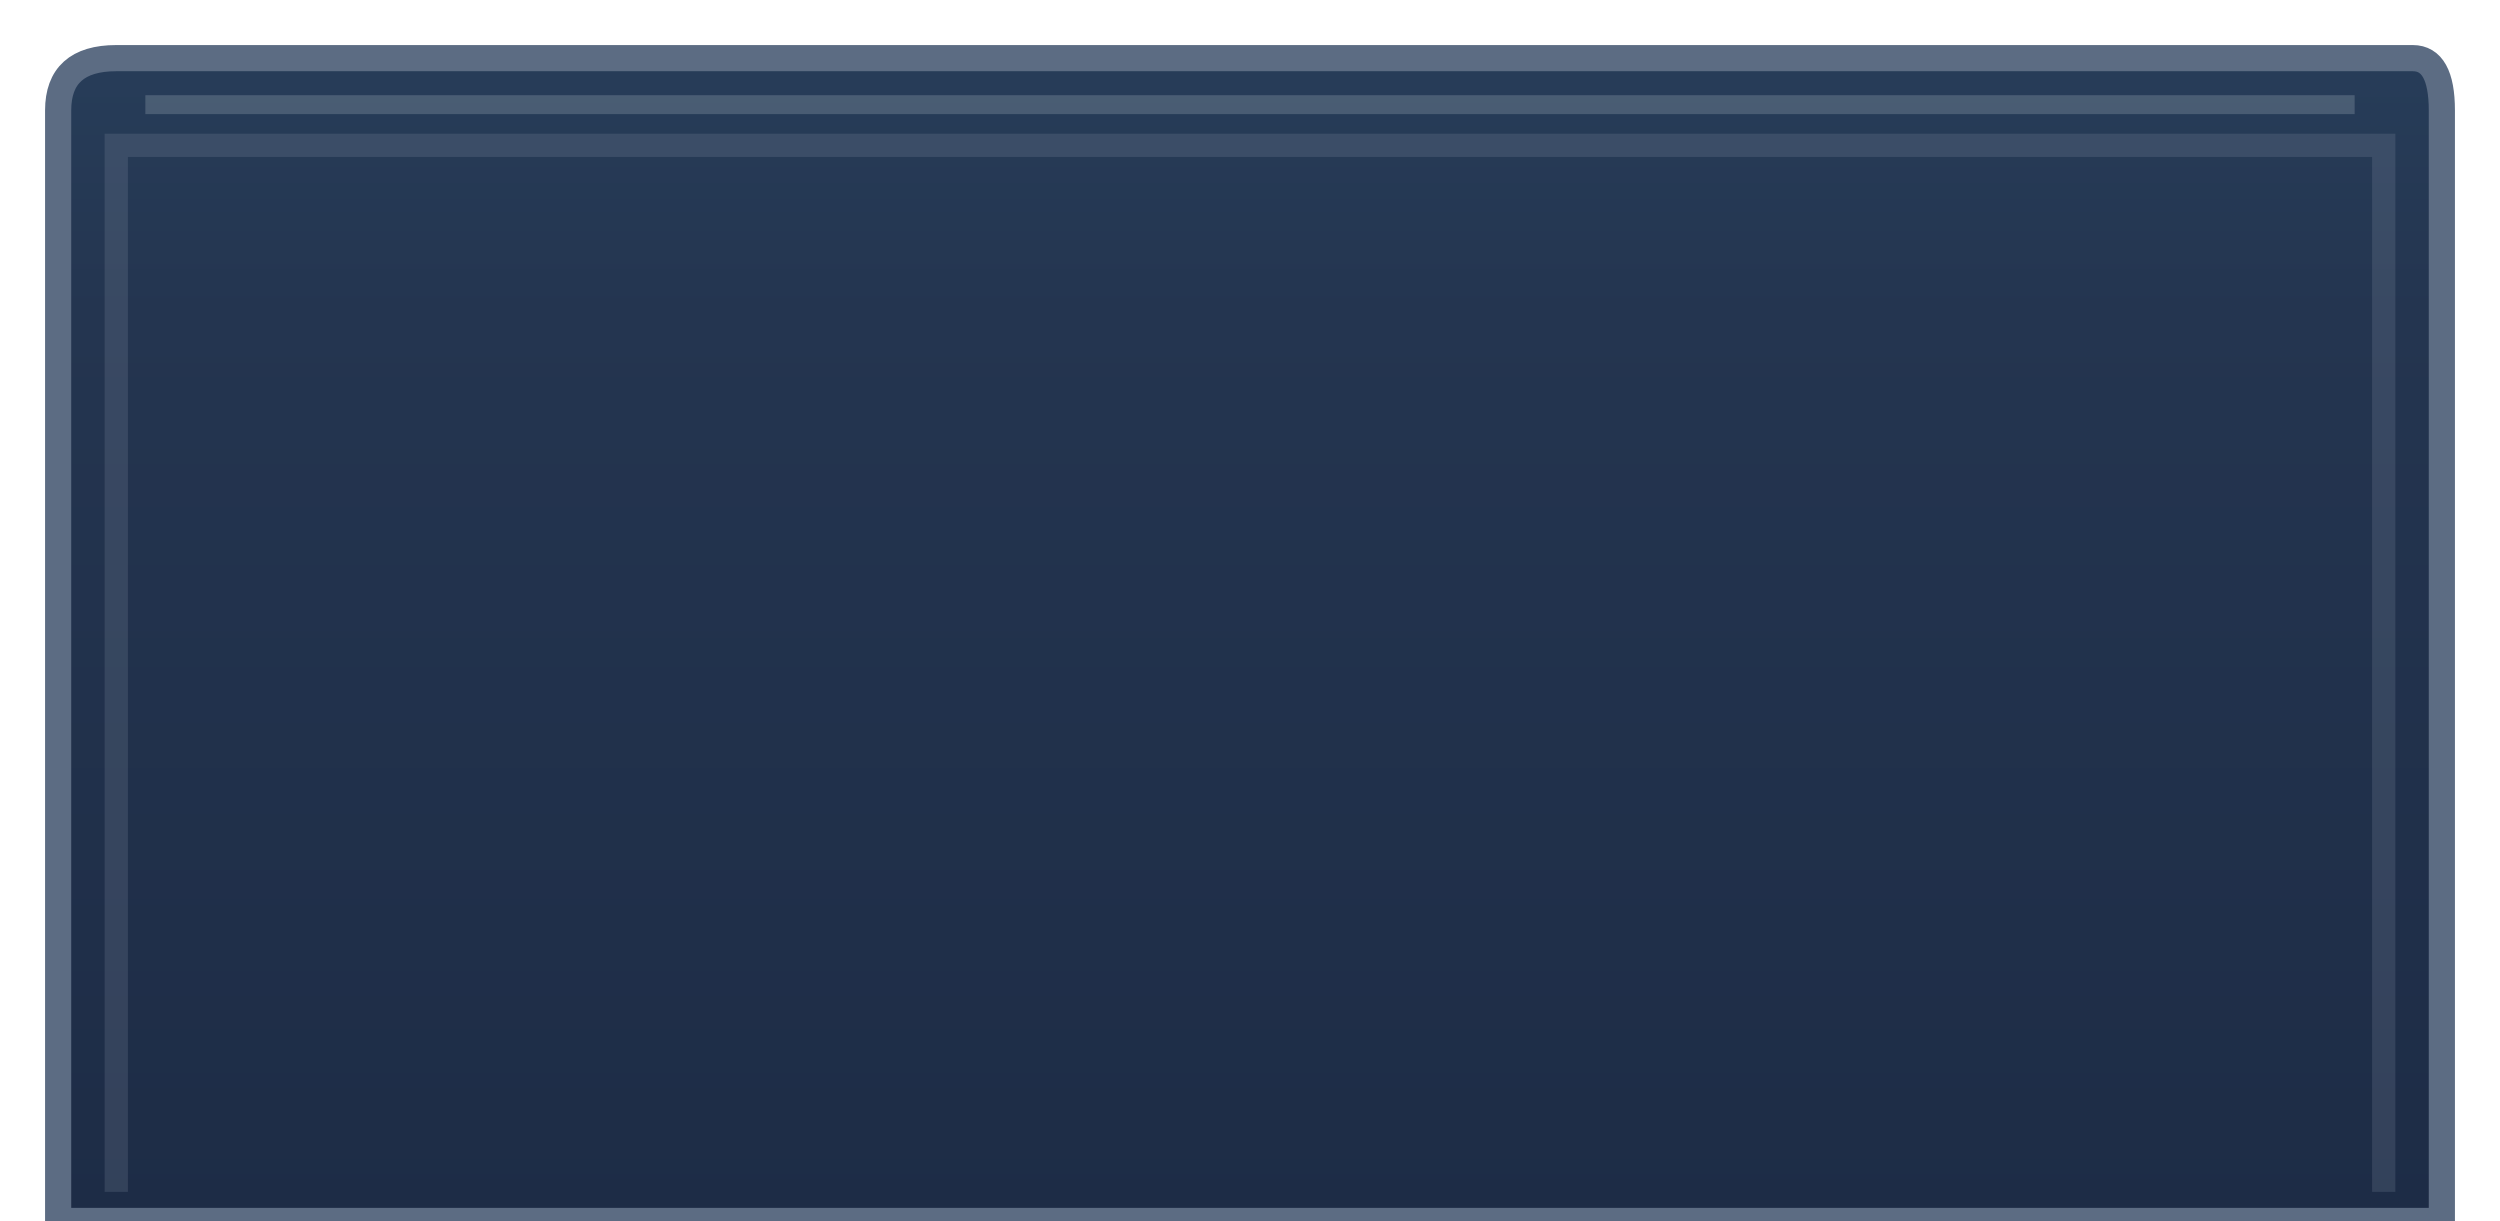
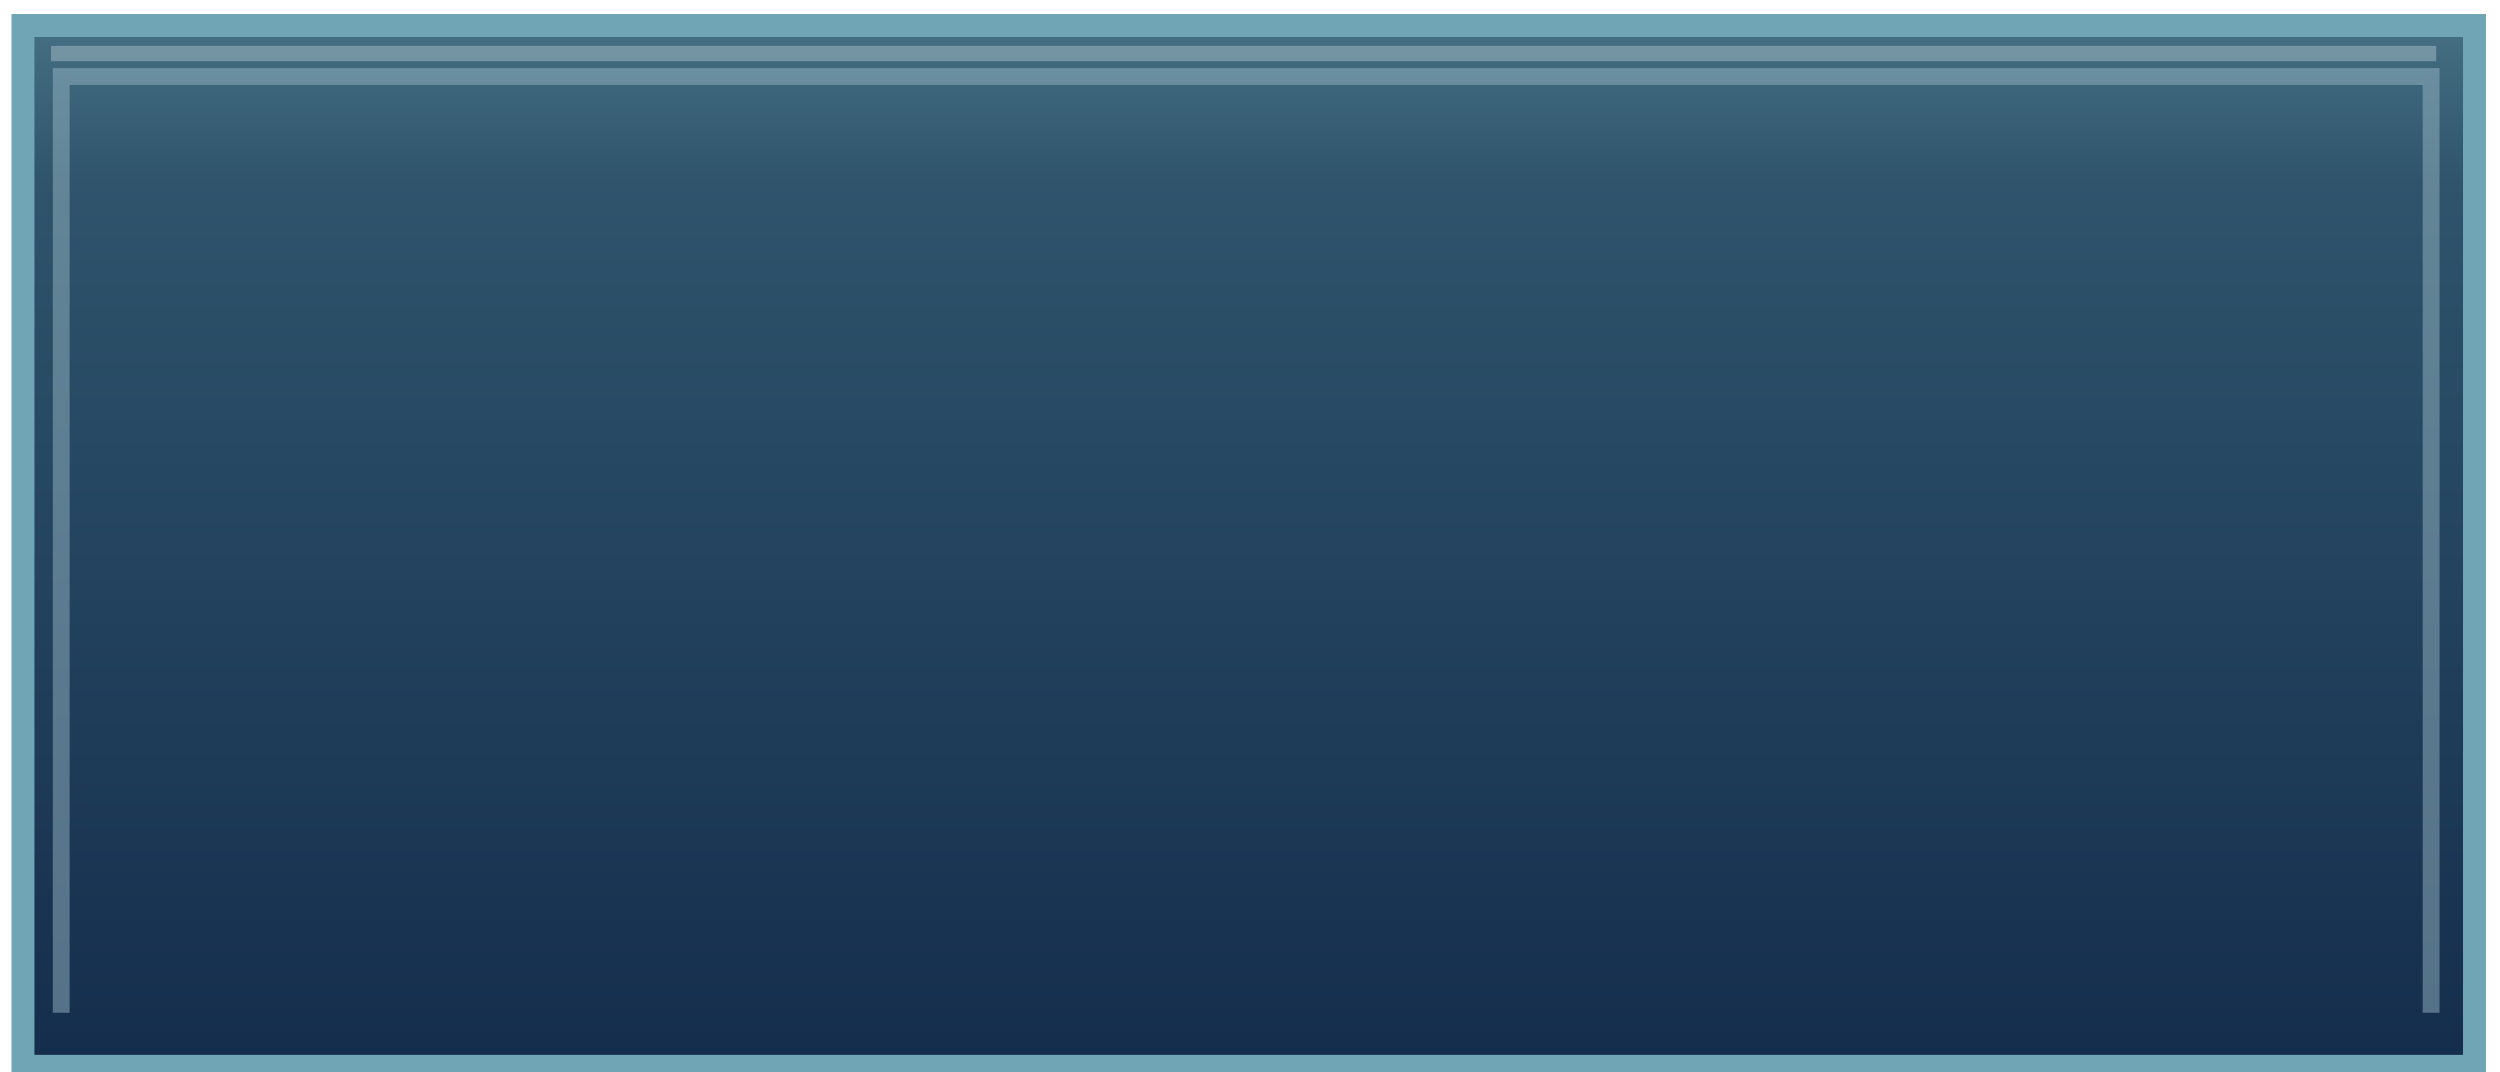
- <svg xmlns="http://www.w3.org/2000/svg" width="86" height="42" viewBox="0 0 86 42">
+ <svg xmlns="http://www.w3.org/2000/svg" width="98" height="42" viewBox="0 0 98 42">
  <defs>
-     <linearGradient id="panel" x1="0" y1="0" x2="0" y2="1">
-       <stop stop-color="#273d59" />
-       <stop offset=".22" stop-color="#243550" />
-       <stop offset="1" stop-color="#1d2c46" />
+     <linearGradient id="base" x1="0" y1="0" x2="0" y2="1">
+       <stop stop-color="#456F83" />
+       <stop offset=".15" stop-color="#2F546C" />
+       <stop offset="1" stop-color="#142D4C" />
    </linearGradient>
  </defs>
-   <path d="M2 42 V3.8 Q2 2 4 2 H83 Q84 2 84 3.8 V42 Z" fill="url(#panel)" stroke="#5c6c83" stroke-width=".9" />
-   <path d="M4 41V5H82V41" fill="none" stroke="#a3aebf" stroke-opacity=".17" stroke-width=".8" />
-   <path d="M5 3.6H81" stroke="#d0d6dc" stroke-opacity=".21" stroke-width=".65" />
+   <path d="M0.9 41.8 V1 H97 V41.8Z" fill="url(#base)" stroke="#6FA5B5" stroke-width=".9" stroke-linejoin="miter" />
+   <path d="M2.4 39.7V3H95.3V39.7" fill="none" stroke="#9ABAC6" stroke-width=".66" opacity=".48" />
+   <path d="M2 2.1H95.5" fill="none" stroke="#C7D7DD" stroke-width=".6" opacity=".38" />
</svg>
